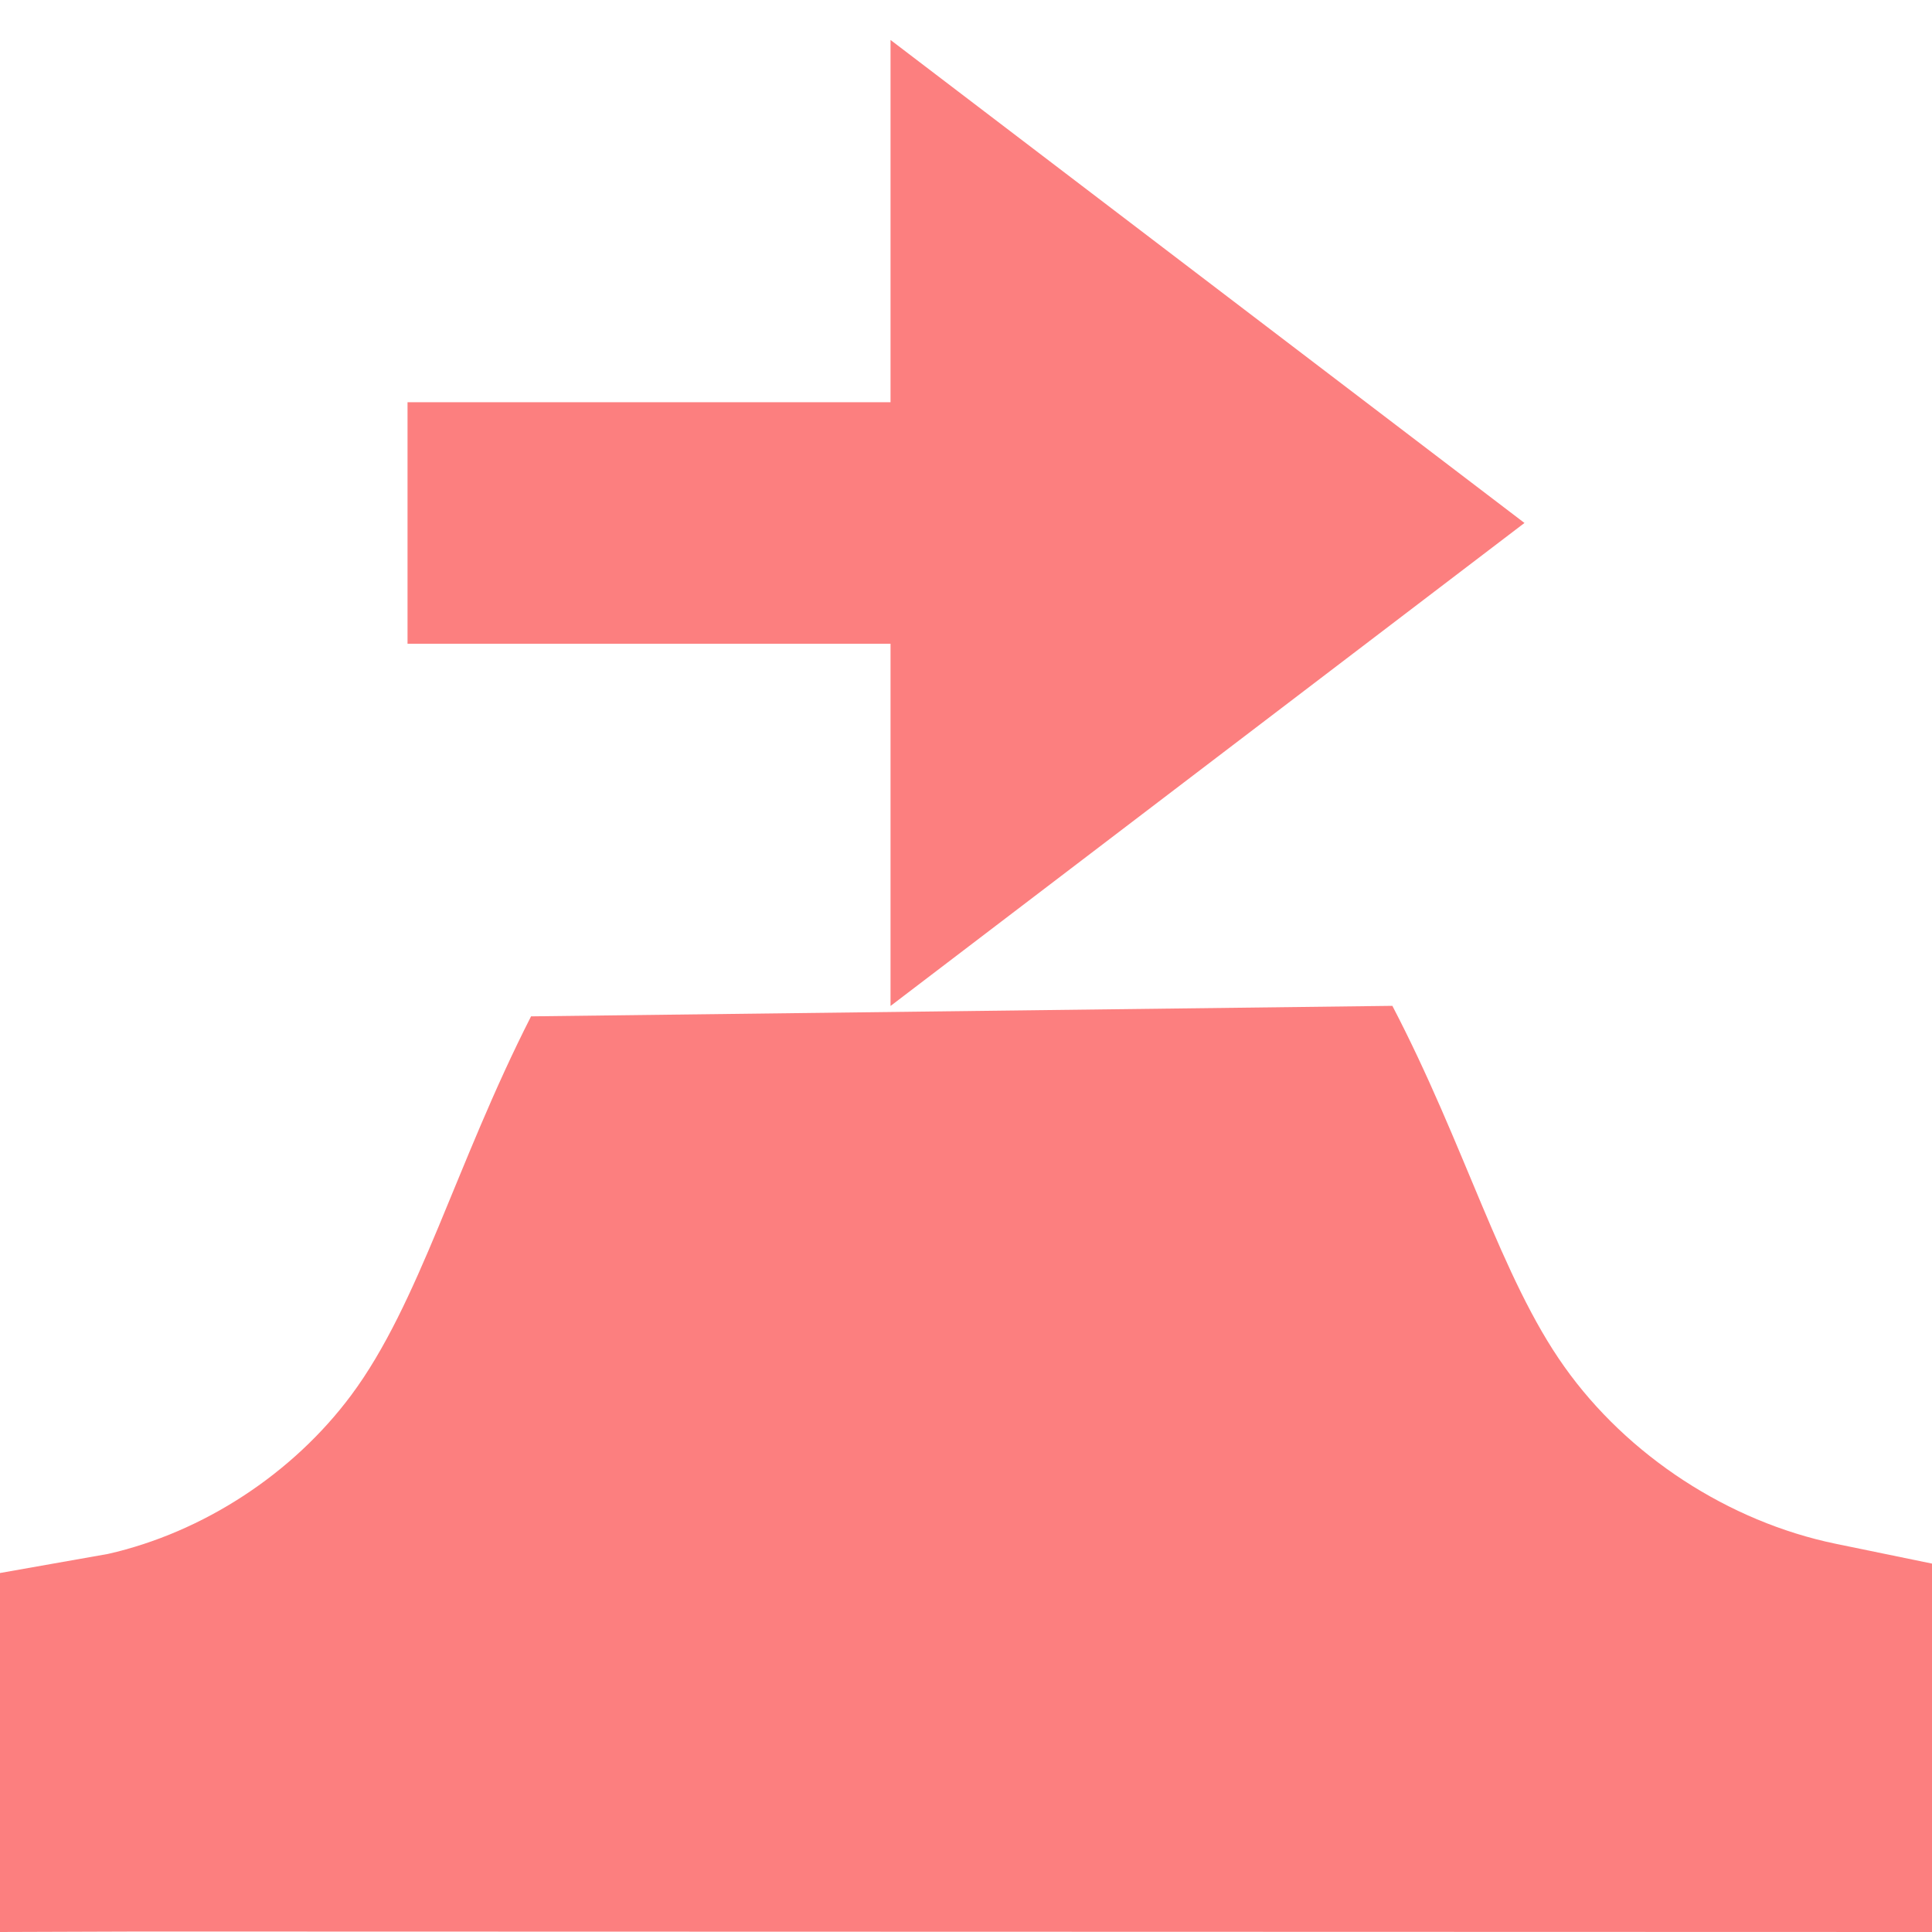
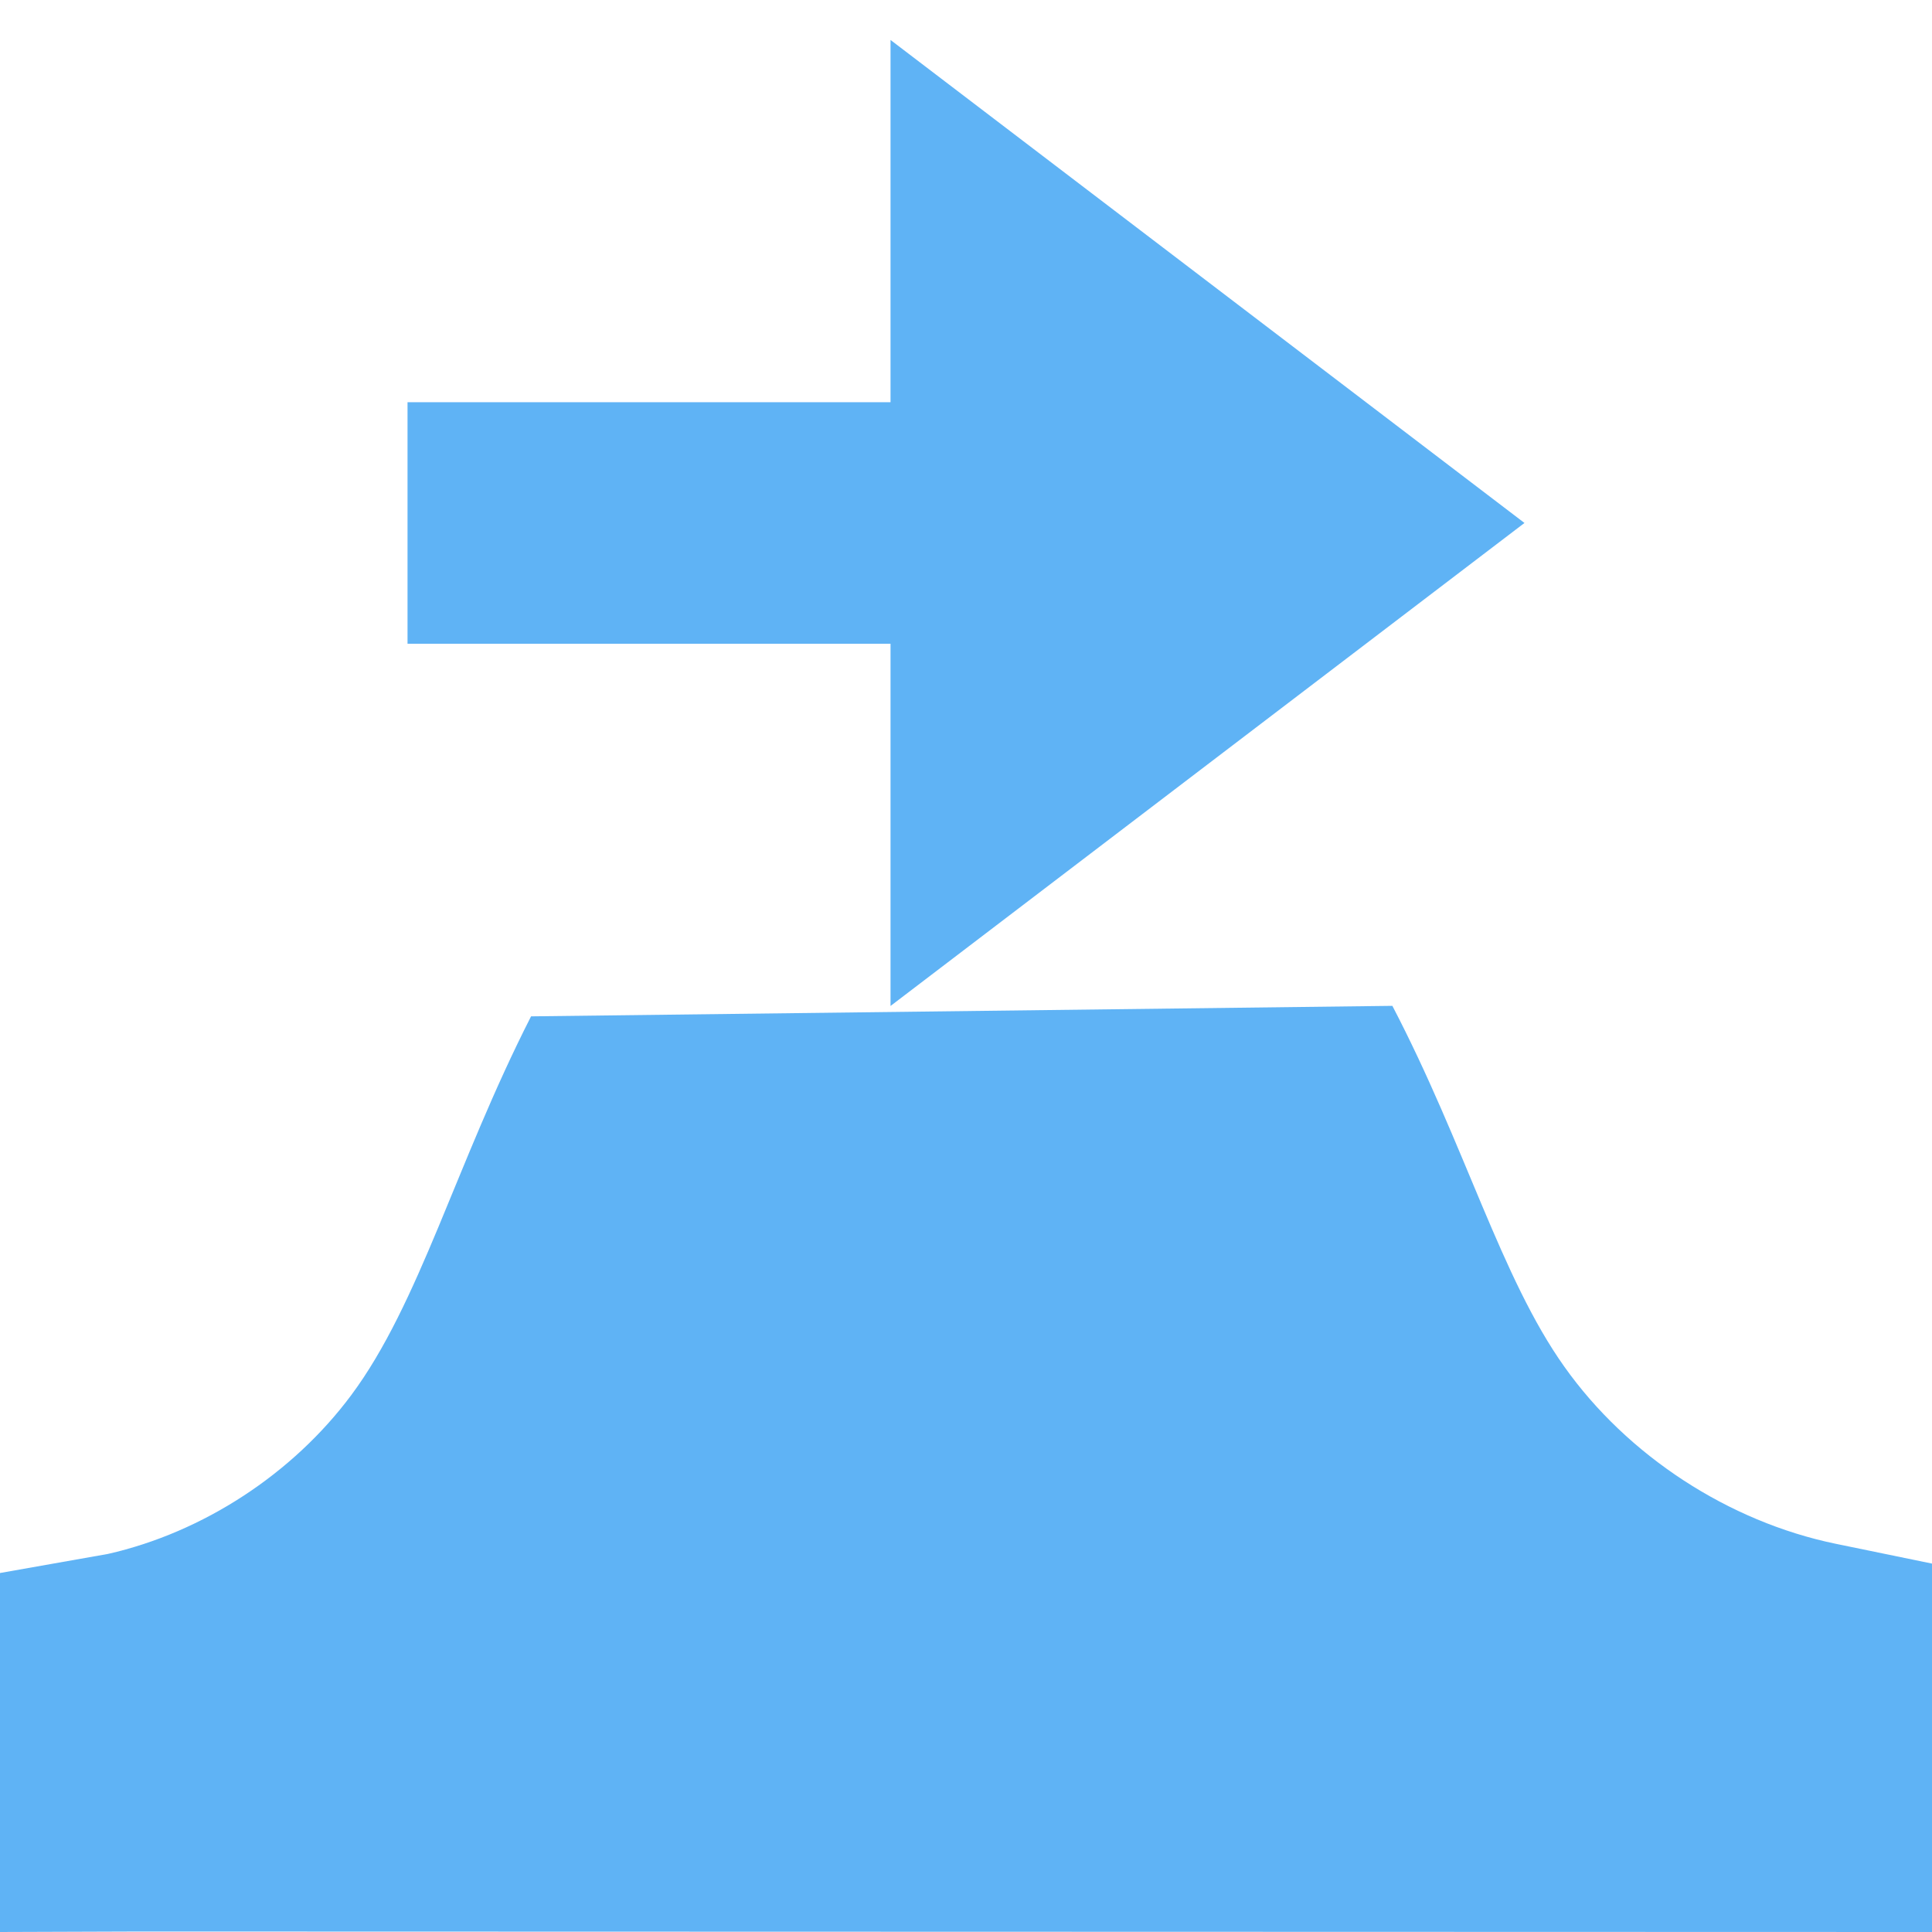
<svg xmlns="http://www.w3.org/2000/svg" version="1.1" id="svg2" x="0px" y="0px" width="16px" height="16px" viewBox="0 0 16 16" enable-background="new 0 0 16 16" xml:space="preserve">
  <defs>
- 	
+ 
	</defs>
-   <path id="path3133" fill="#FC7F7F" d="M4.398,8.417c-0.624,1.225-0.924,2.378-1.49,3.138  c-0.483,0.649-1.225,1.135-2.014,1.314L0,13.027V16l1.158-0.004L16,16v-3.051l-0.797-0.164c-0.887-0.183-1.725-0.729-2.248-1.467  c-0.525-0.738-0.82-1.83-1.424-2.988L4.398,8.417z" />
-   <polygon fill="#FC7F7F" points="3.375,5.331 7.375,5.331 7.375,8.331 12.625,4.331 7.375,0.331 7.375,3.331 3.375,3.331 " />
+   <path id="path3133" fill="#5fb3f5" d="M4.398,8.417c-0.624,1.225-0.924,2.378-1.49,3.138  c-0.483,0.649-1.225,1.135-2.014,1.314L0,13.027V16l1.158-0.004L16,16v-3.051l-0.797-0.164c-0.887-0.183-1.725-0.729-2.248-1.467  c-0.525-0.738-0.82-1.83-1.424-2.988L4.398,8.417z" />
+   <polygon fill="#5fb3f5" points="3.375,5.331 7.375,5.331 7.375,8.331 12.625,4.331 7.375,0.331 7.375,3.331 3.375,3.331 " />
</svg>
